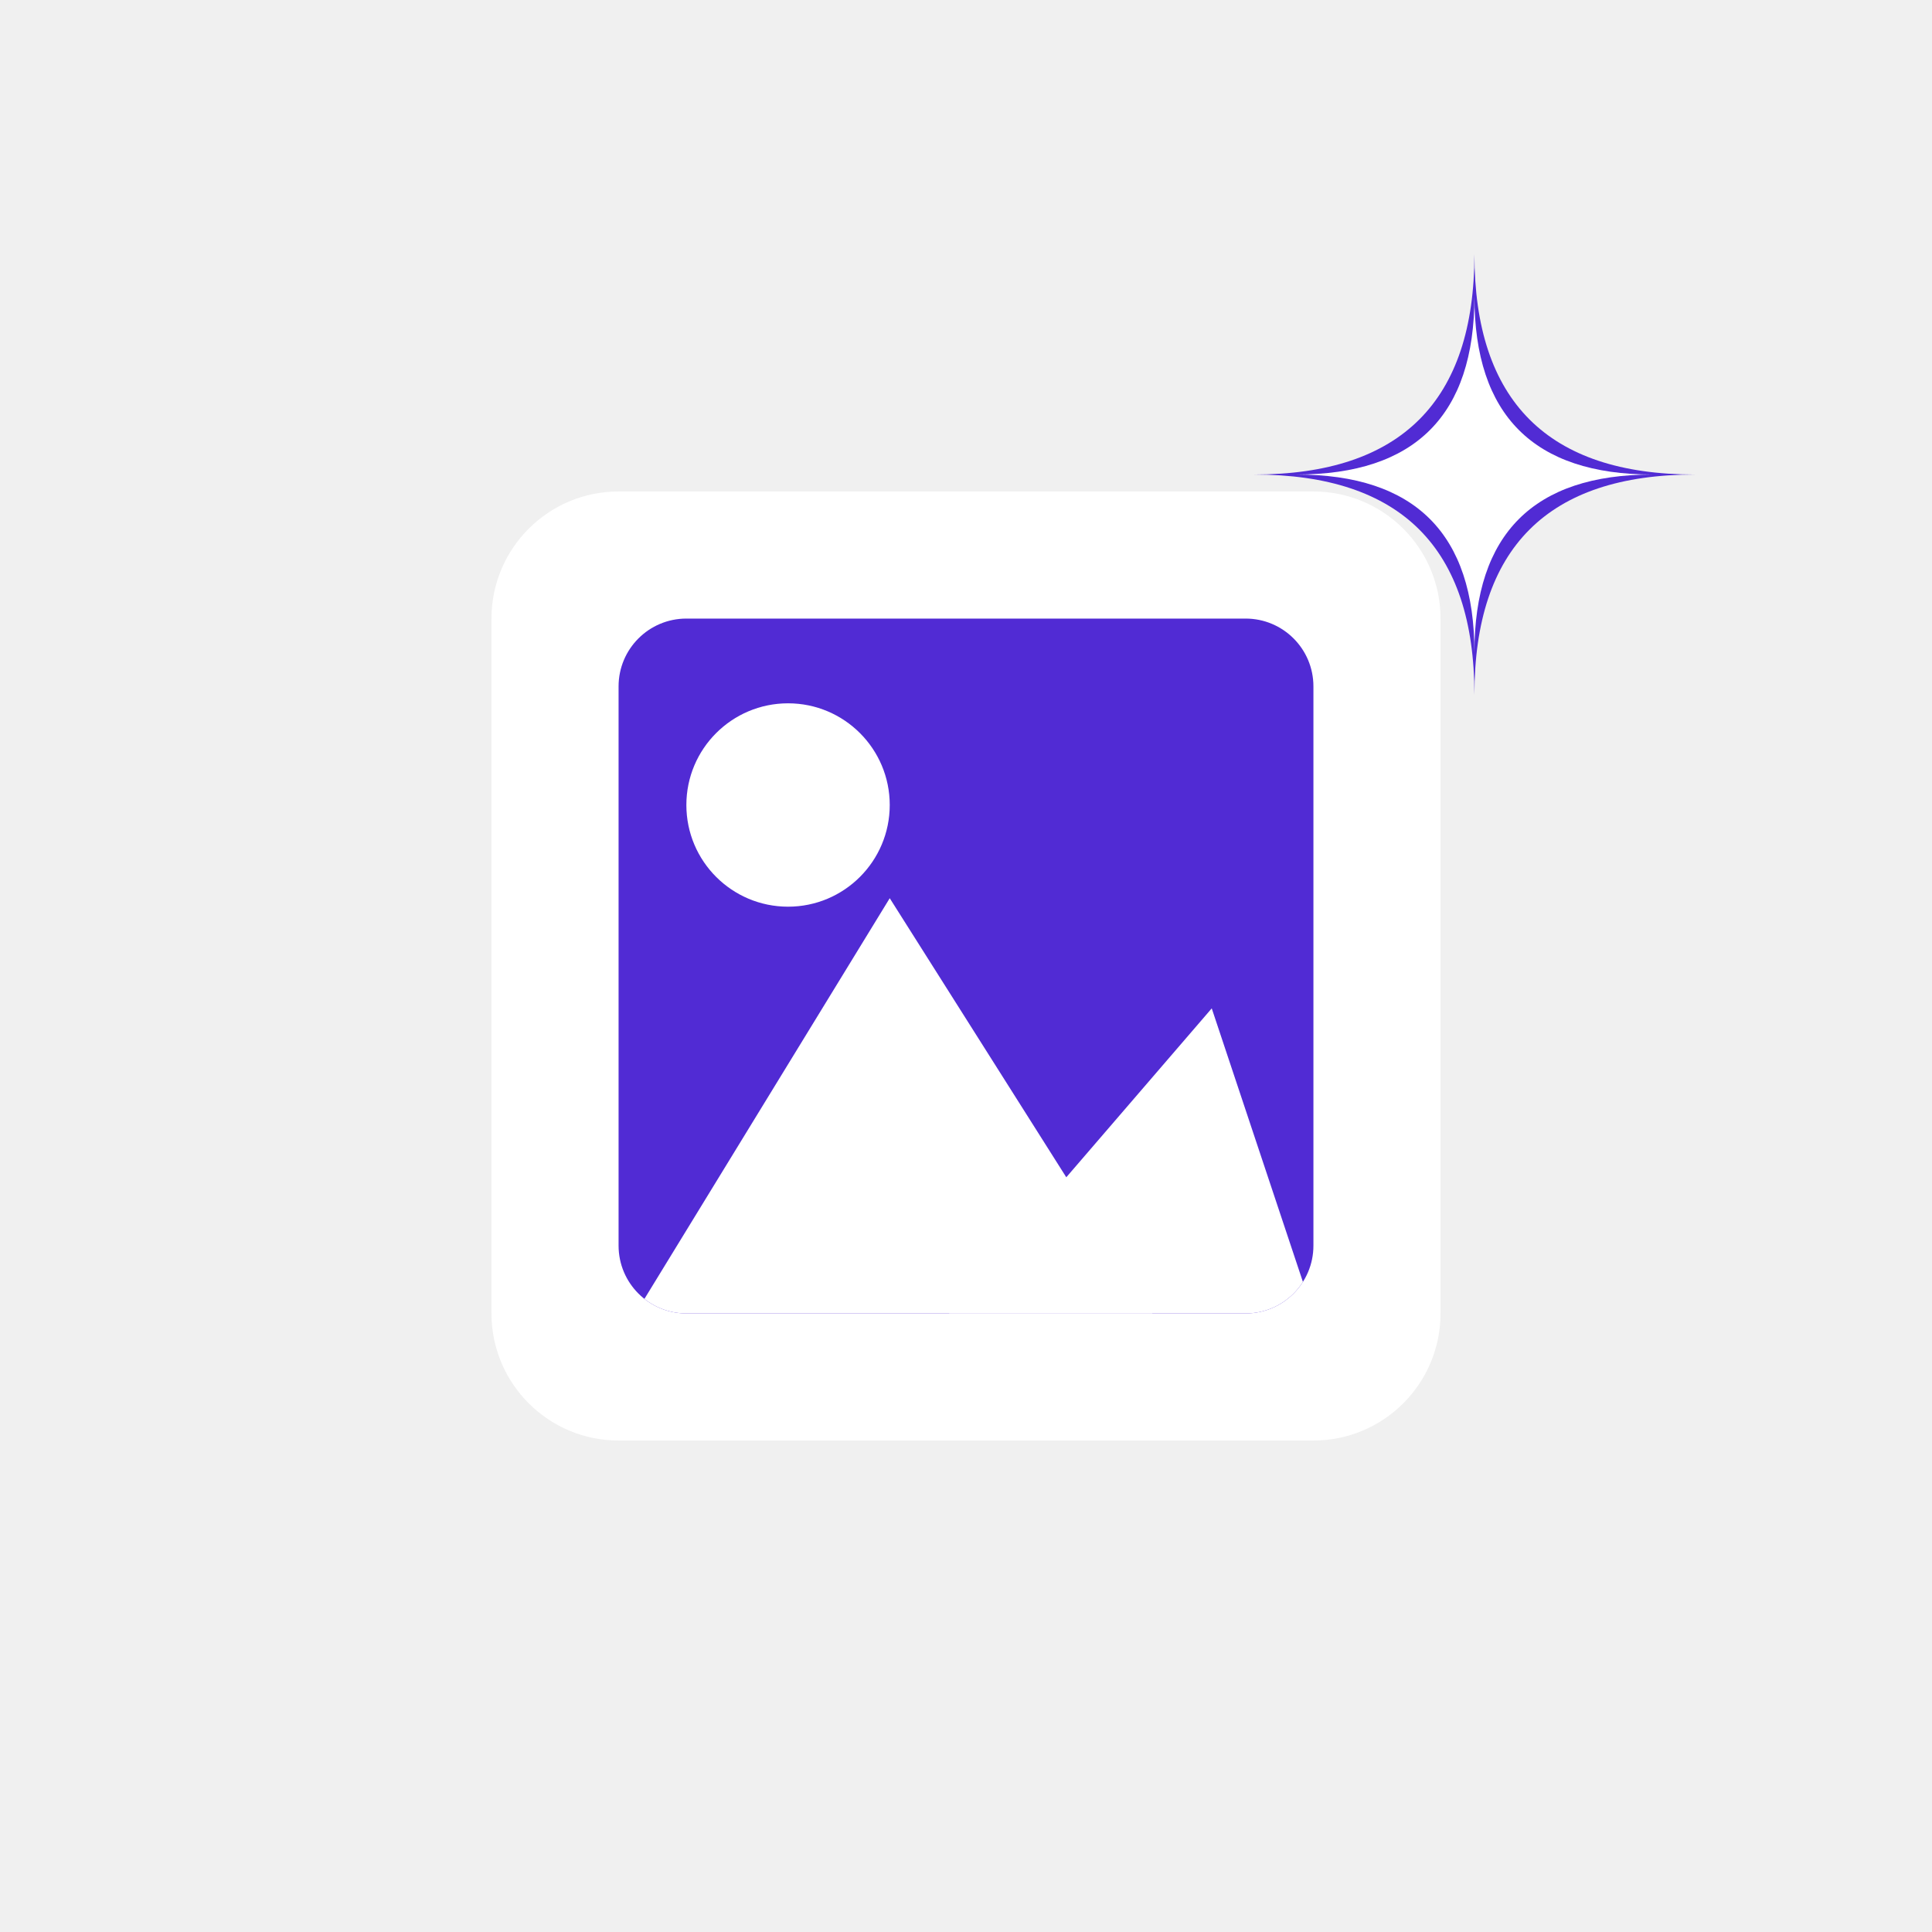
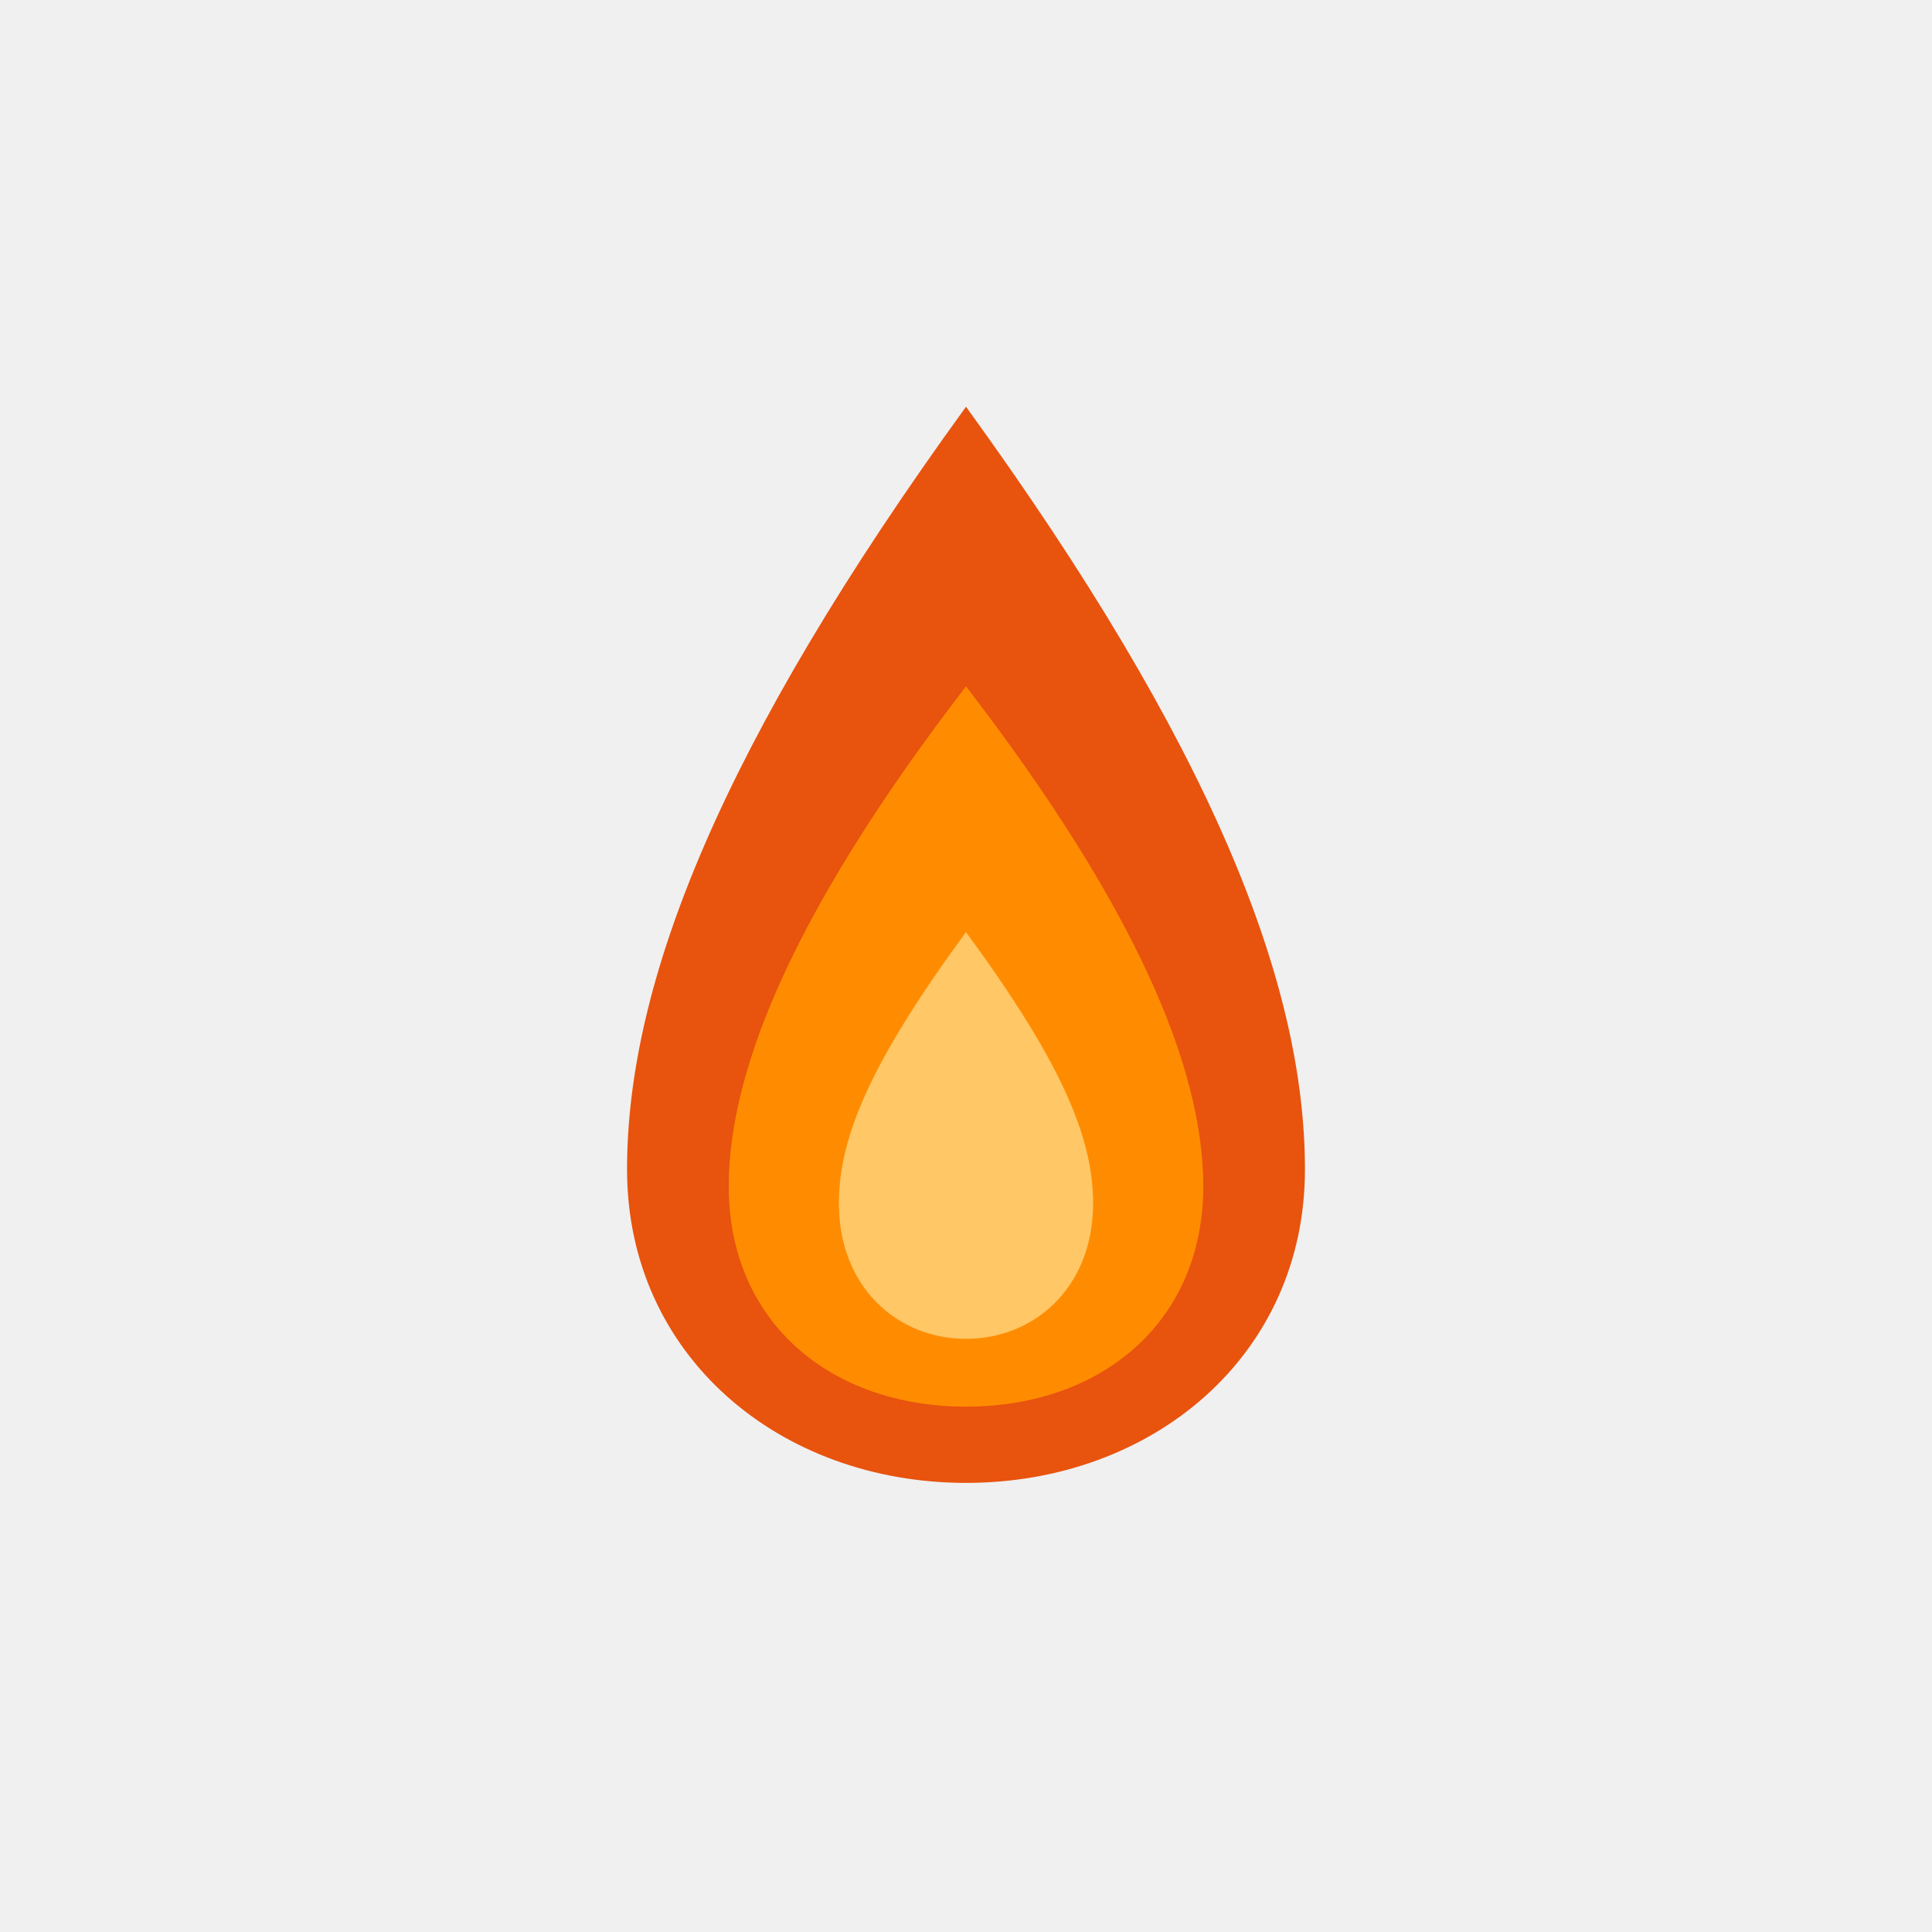
- <svg xmlns="http://www.w3.org/2000/svg" width="456" height="456" viewBox="0 0 456 456" version="1.1" xml:space="preserve" style="fill-rule:evenodd;clip-rule:evenodd;stroke-linejoin:round;stroke-miterlimit:2;">
-   <defs>
-     <clipPath id="opening">
-       <rect x="146" y="146" width="164" height="164" rx="16" ry="16" />
-     </clipPath>
-   </defs>
-   <rect x="116" y="116" width="224" height="224" rx="30" ry="30" style="fill:#ffffff" />
-   <rect x="146" y="146" width="164" height="164" rx="16" ry="16" style="fill:#512BD4" />
-   <g clip-path="url(#opening)">
-     <circle cx="186" cy="190" r="24" style="fill:#ffffff" />
-     <path d="M 150,310 L 210,212 L 272,310 Z" style="fill:#ffffff" />
-     <path d="M 224,310 L 286,238 L 310,310 Z" style="fill:#ffffff" />
-   </g>
-   <path d="M 348,60 Q 348,112 400,112 Q 348,112 348,164 Q 348,112 296,112 Q 348,112 348,60 Z" style="fill:#512BD4" />
-   <path d="M 348,70 Q 348,112 390,112 Q 348,112 348,154 Q 348,112 306,112 Q 348,112 348,70 Z" style="fill:#ffffff" />
+ <svg xmlns="http://www.w3.org/2000/svg" width="456" height="456" viewBox="0 0 456 456" version="1.1">
+   <path d="M 228 96              C 286 176, 308 232, 308 276              C 308 320, 272 350, 228 350              C 184 350, 148 320, 148 276              C 148 232, 170 176, 228 96 Z" fill="#E8530E" />
+   <path d="M 228 162              C 268 214, 284 252, 284 280              C 284 312, 260 332, 228 332              C 196 332, 172 312, 172 280              C 172 252, 188 214, 228 162 Z" fill="#FF8C00" />
+   <path d="M 228 220              C 250 250, 258 268, 258 284              C 258 304, 244 316, 228 316              C 212 316, 198 304, 198 284              C 198 268, 206 250, 228 220 Z" fill="#FFC766" />
</svg>
